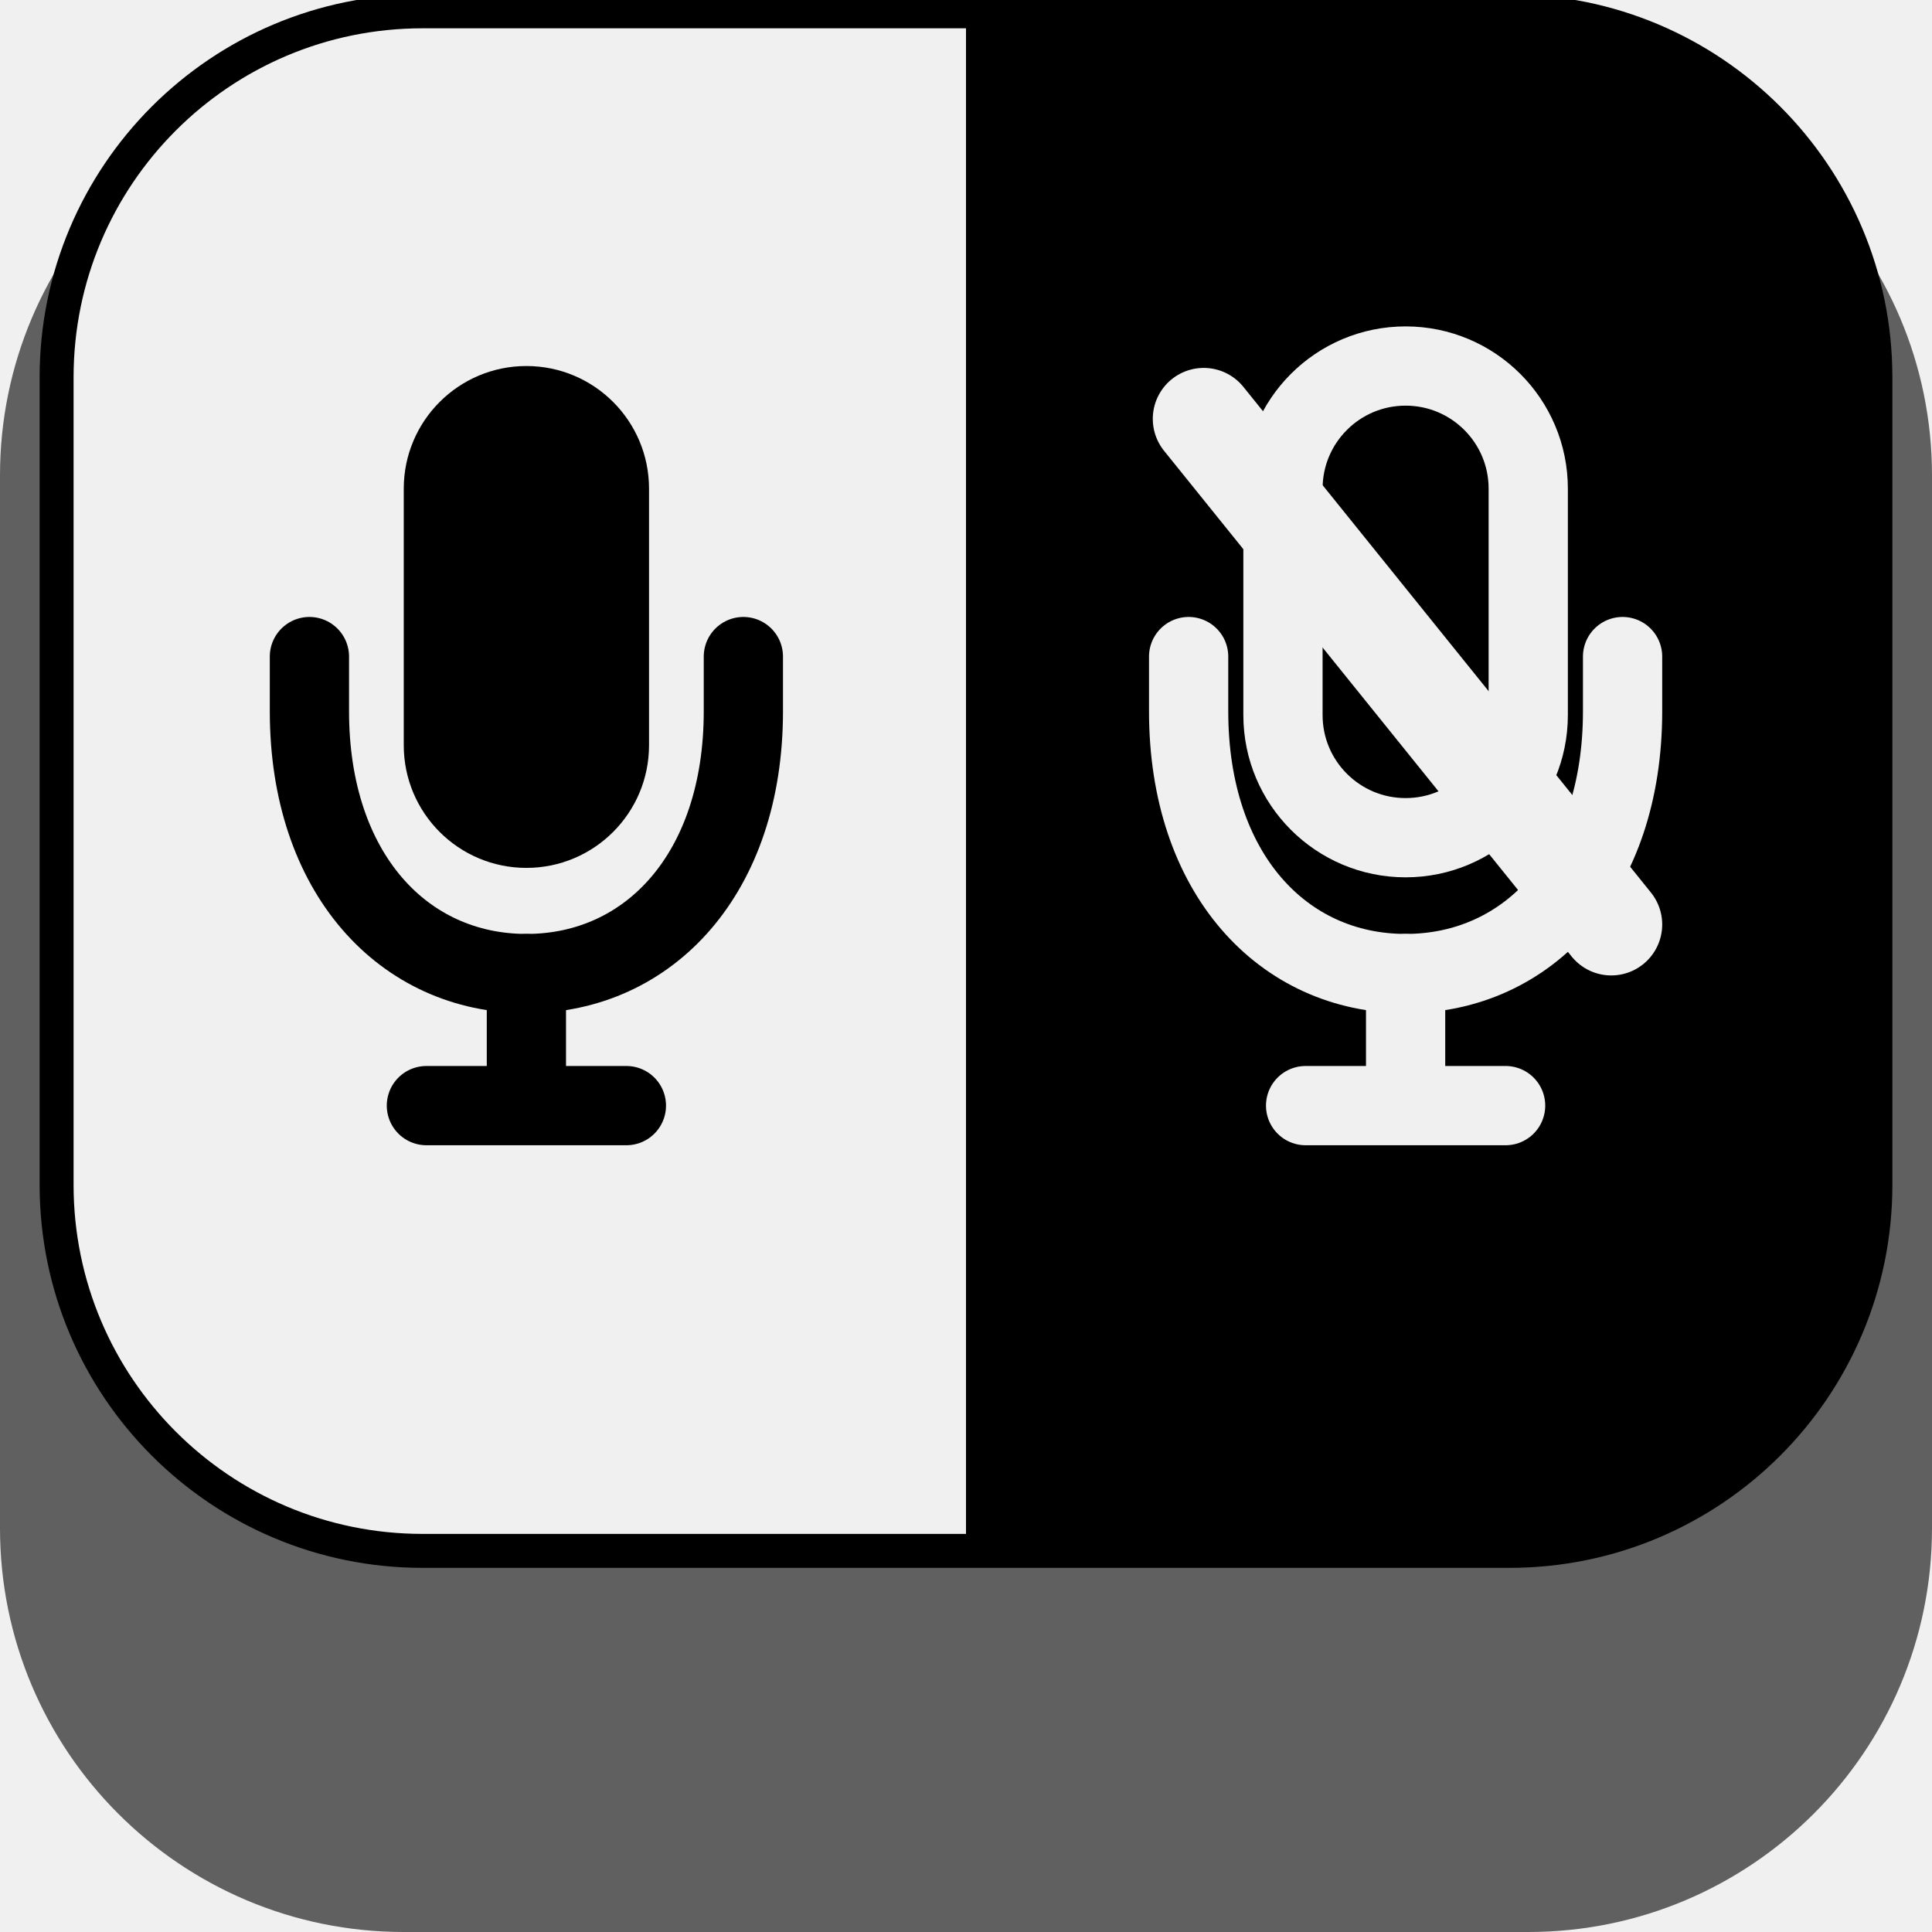
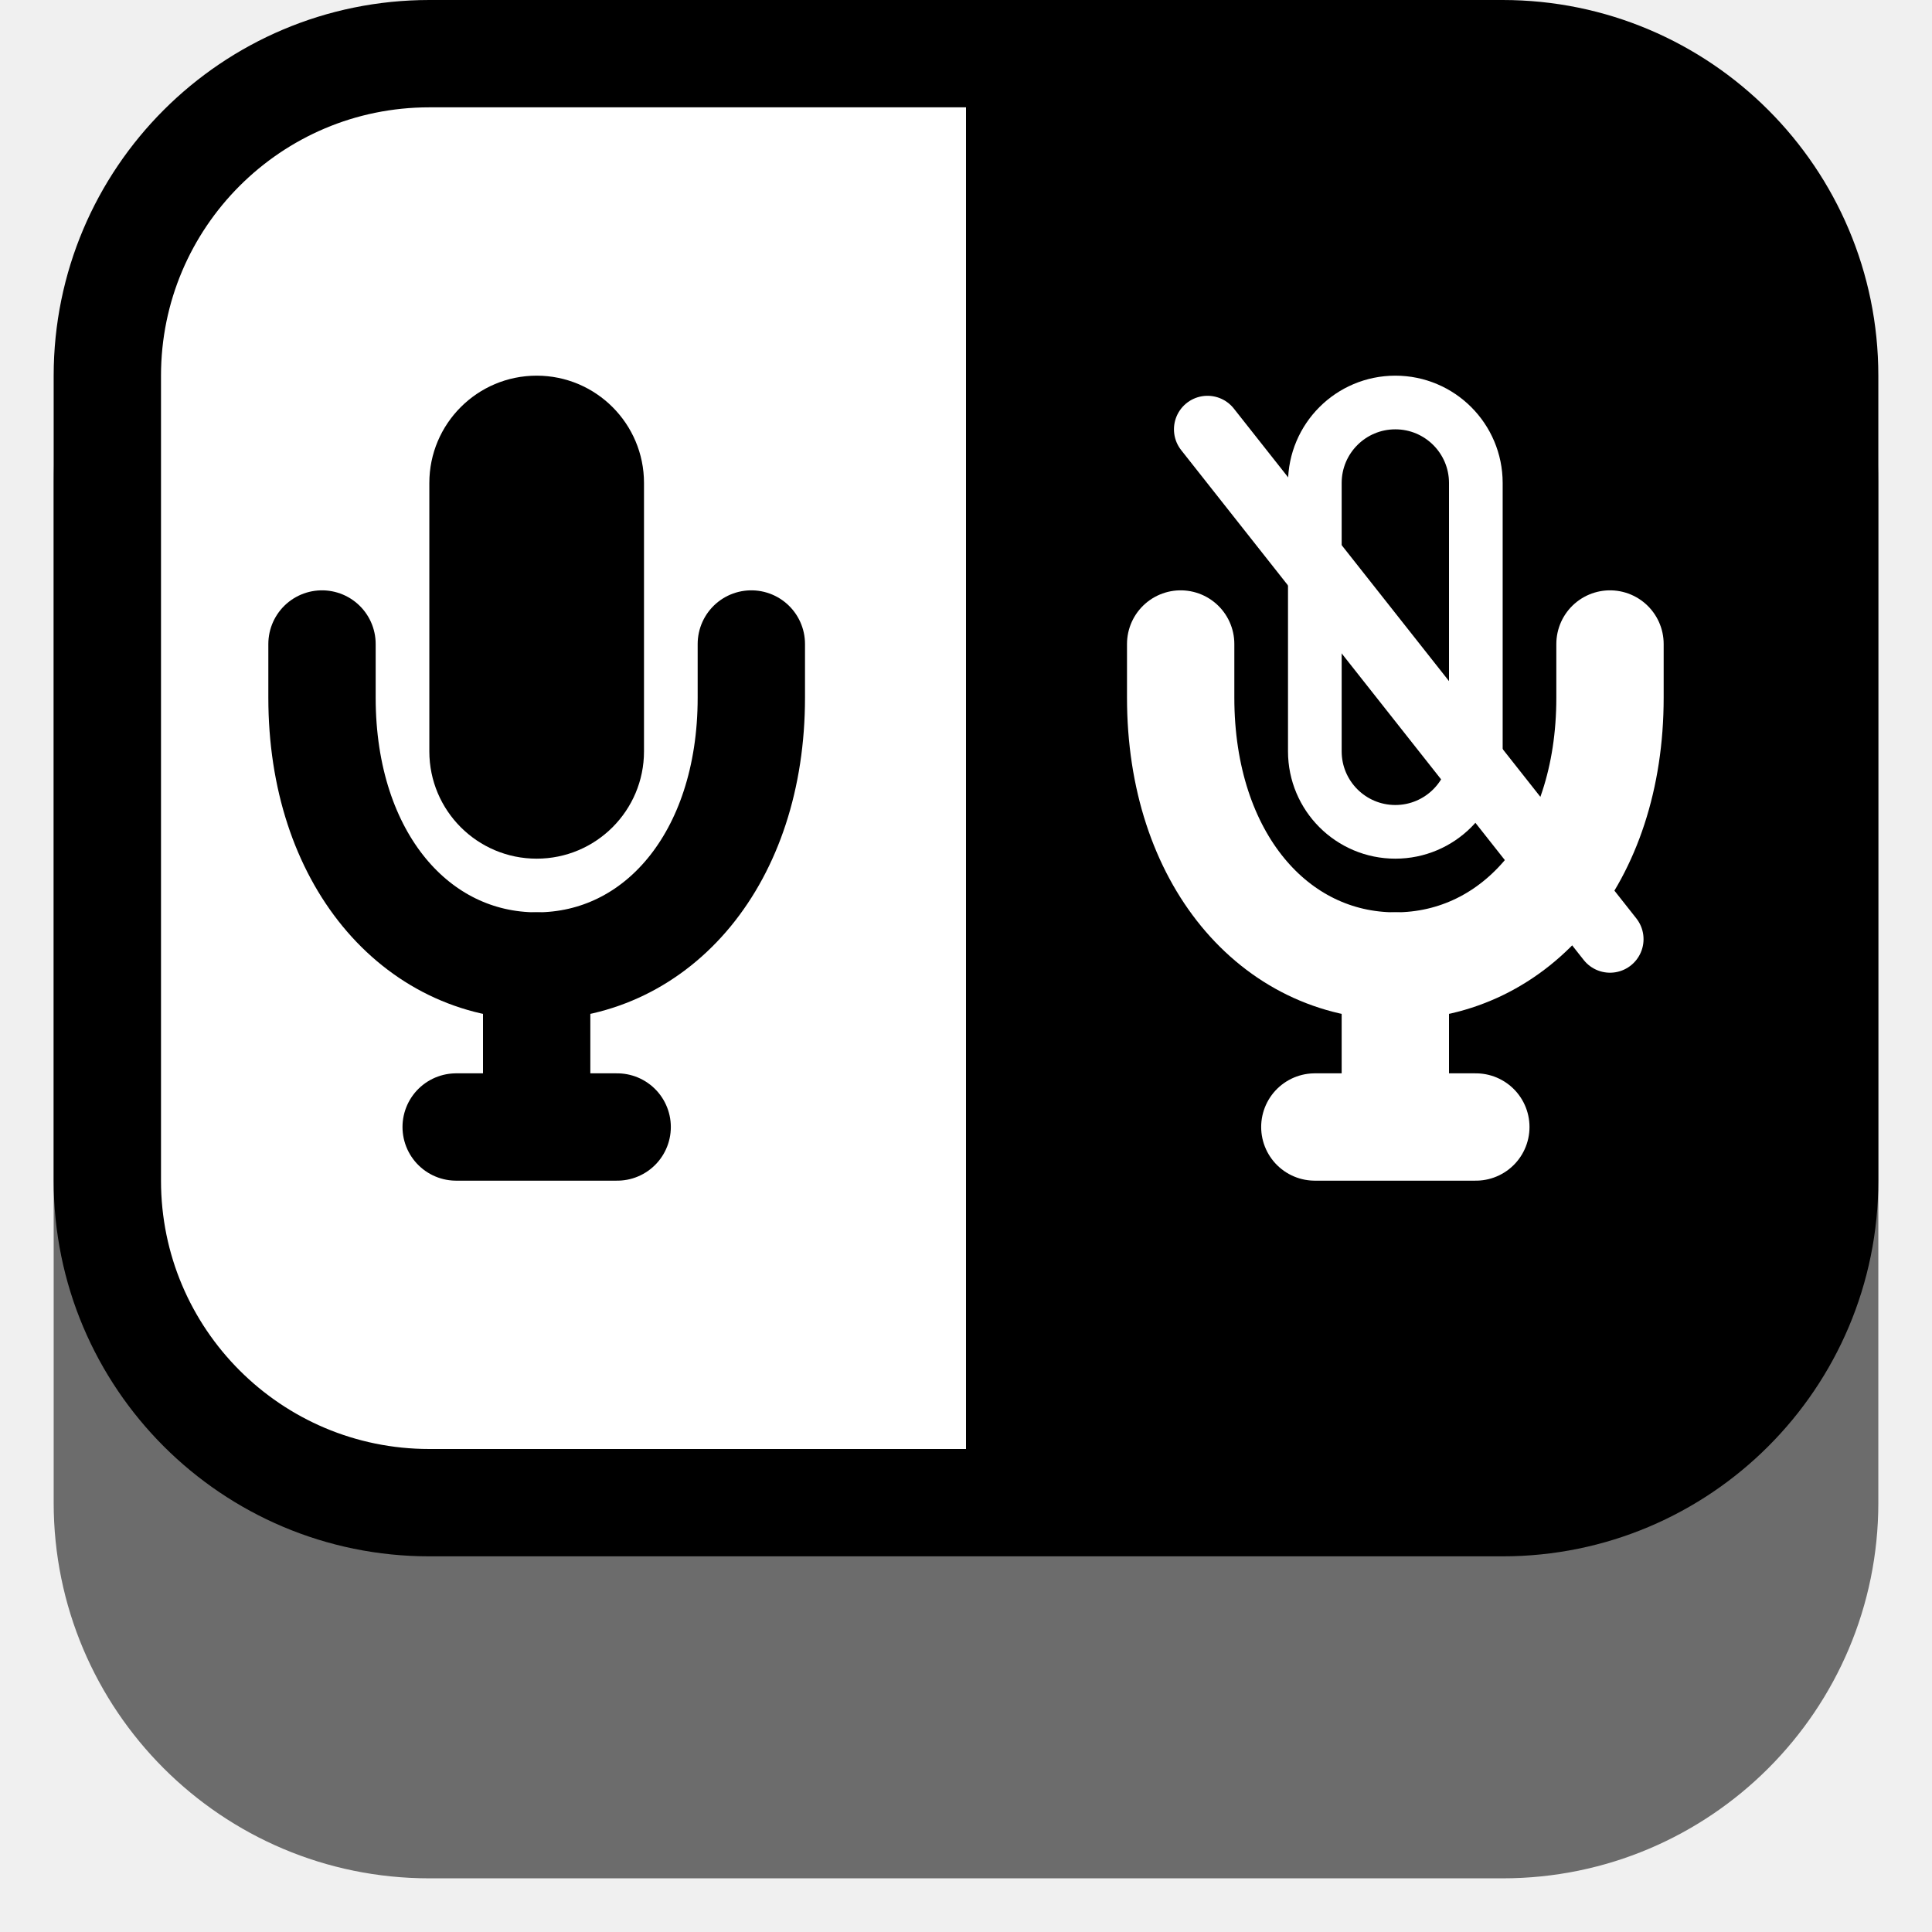
- <svg xmlns="http://www.w3.org/2000/svg" viewBox="0 0 1024 1024" role="img" aria-labelledby="title description">
-   <defs>
-     <clipPath id="face-shape">
-       <rect x="24" width="976" height="828" rx="200" />
-     </clipPath>
-     <mask id="bezel-shape">
-       <rect width="1024" height="1024" fill="black" />
-       <rect y="38" width="1024" height="986" rx="214" fill="white" />
-       <rect x="24" width="976" height="828" rx="200" fill="black" />
-     </mask>
-     <mask id="muted-symbol-cutout">
-       <rect width="1024" height="1024" fill="white" />
-       <g fill="none" stroke="black" stroke-linecap="round" stroke-linejoin="round" stroke-width="42">
-         <rect x="680" y="194" width="130" height="250" rx="65" />
-         <path d="M630 348v29c0 86 50 139 115 139s115-53 115-139v-29" />
-         <path d="M745 516v70M692 586h106" />
-         <path d="M638 222l216 268" stroke-width="54" />
-       </g>
-     </mask>
-   </defs>
-   <rect width="1024" height="1024" fill="black" opacity="0.6" mask="url(#bezel-shape)" />
-   <g clip-path="url(#face-shape)">
-     <rect x="512" width="512" height="828" fill="black" mask="url(#muted-symbol-cutout)" />
+ <svg xmlns="http://www.w3.org/2000/svg" viewBox="0 0 36 36" role="img" aria-labelledby="title description">
+   <rect x="1" y="2" width="34" height="33" rx="7" fill="black" opacity="0.55" />
+   <rect x="2" y="1" width="32" height="27" rx="6" fill="white" />
+   <path d="M18 1h10a6 6 0 0 1 6 6v15a6 6 0 0 1-6 6H18Z" fill="black" />
+   <rect x="2" y="1" width="32" height="27" rx="6" fill="none" stroke="black" stroke-width="2" />
+   <g fill="black" stroke="black" stroke-linecap="round" stroke-linejoin="round">
+     <rect x="8" y="7" width="4" height="9" rx="2" stroke="none" />
+     <path d="M6 12v1c0 3 1.75 5 4 5s4-2 4-5v-1" fill="none" stroke-width="2" />
+     <path d="M10 18v3M8.5 21h3" fill="none" stroke-width="2" />
  </g>
-   <rect x="30" y="6" width="964" height="816" rx="194" fill="none" stroke="black" stroke-width="18" />
-   <g fill="black" stroke="black" stroke-linecap="round" stroke-linejoin="round">
-     <rect x="214" y="194" width="130" height="266" rx="65" stroke="none" />
-     <path d="M164 348v29c0 86 50 139 115 139s115-53 115-139v-29" fill="none" stroke-width="42" />
-     <path d="M279 516v70M226 586h106" fill="none" stroke-width="42" />
+   <g fill="none" stroke="white" stroke-linecap="round" stroke-linejoin="round">
+     <rect x="24.5" y="7.5" width="3" height="8" rx="1.5" stroke-width="1" />
+     <g stroke-width="2">
+       <path d="M22 12v1c0 3 1.75 5 4 5s4-2 4-5v-1" />
+       <path d="M26 18v3M24.5 21h3" />
+     </g>
+     <path d="M22.5 8l7.5 9.5" stroke-width="1.25" />
  </g>
</svg>
